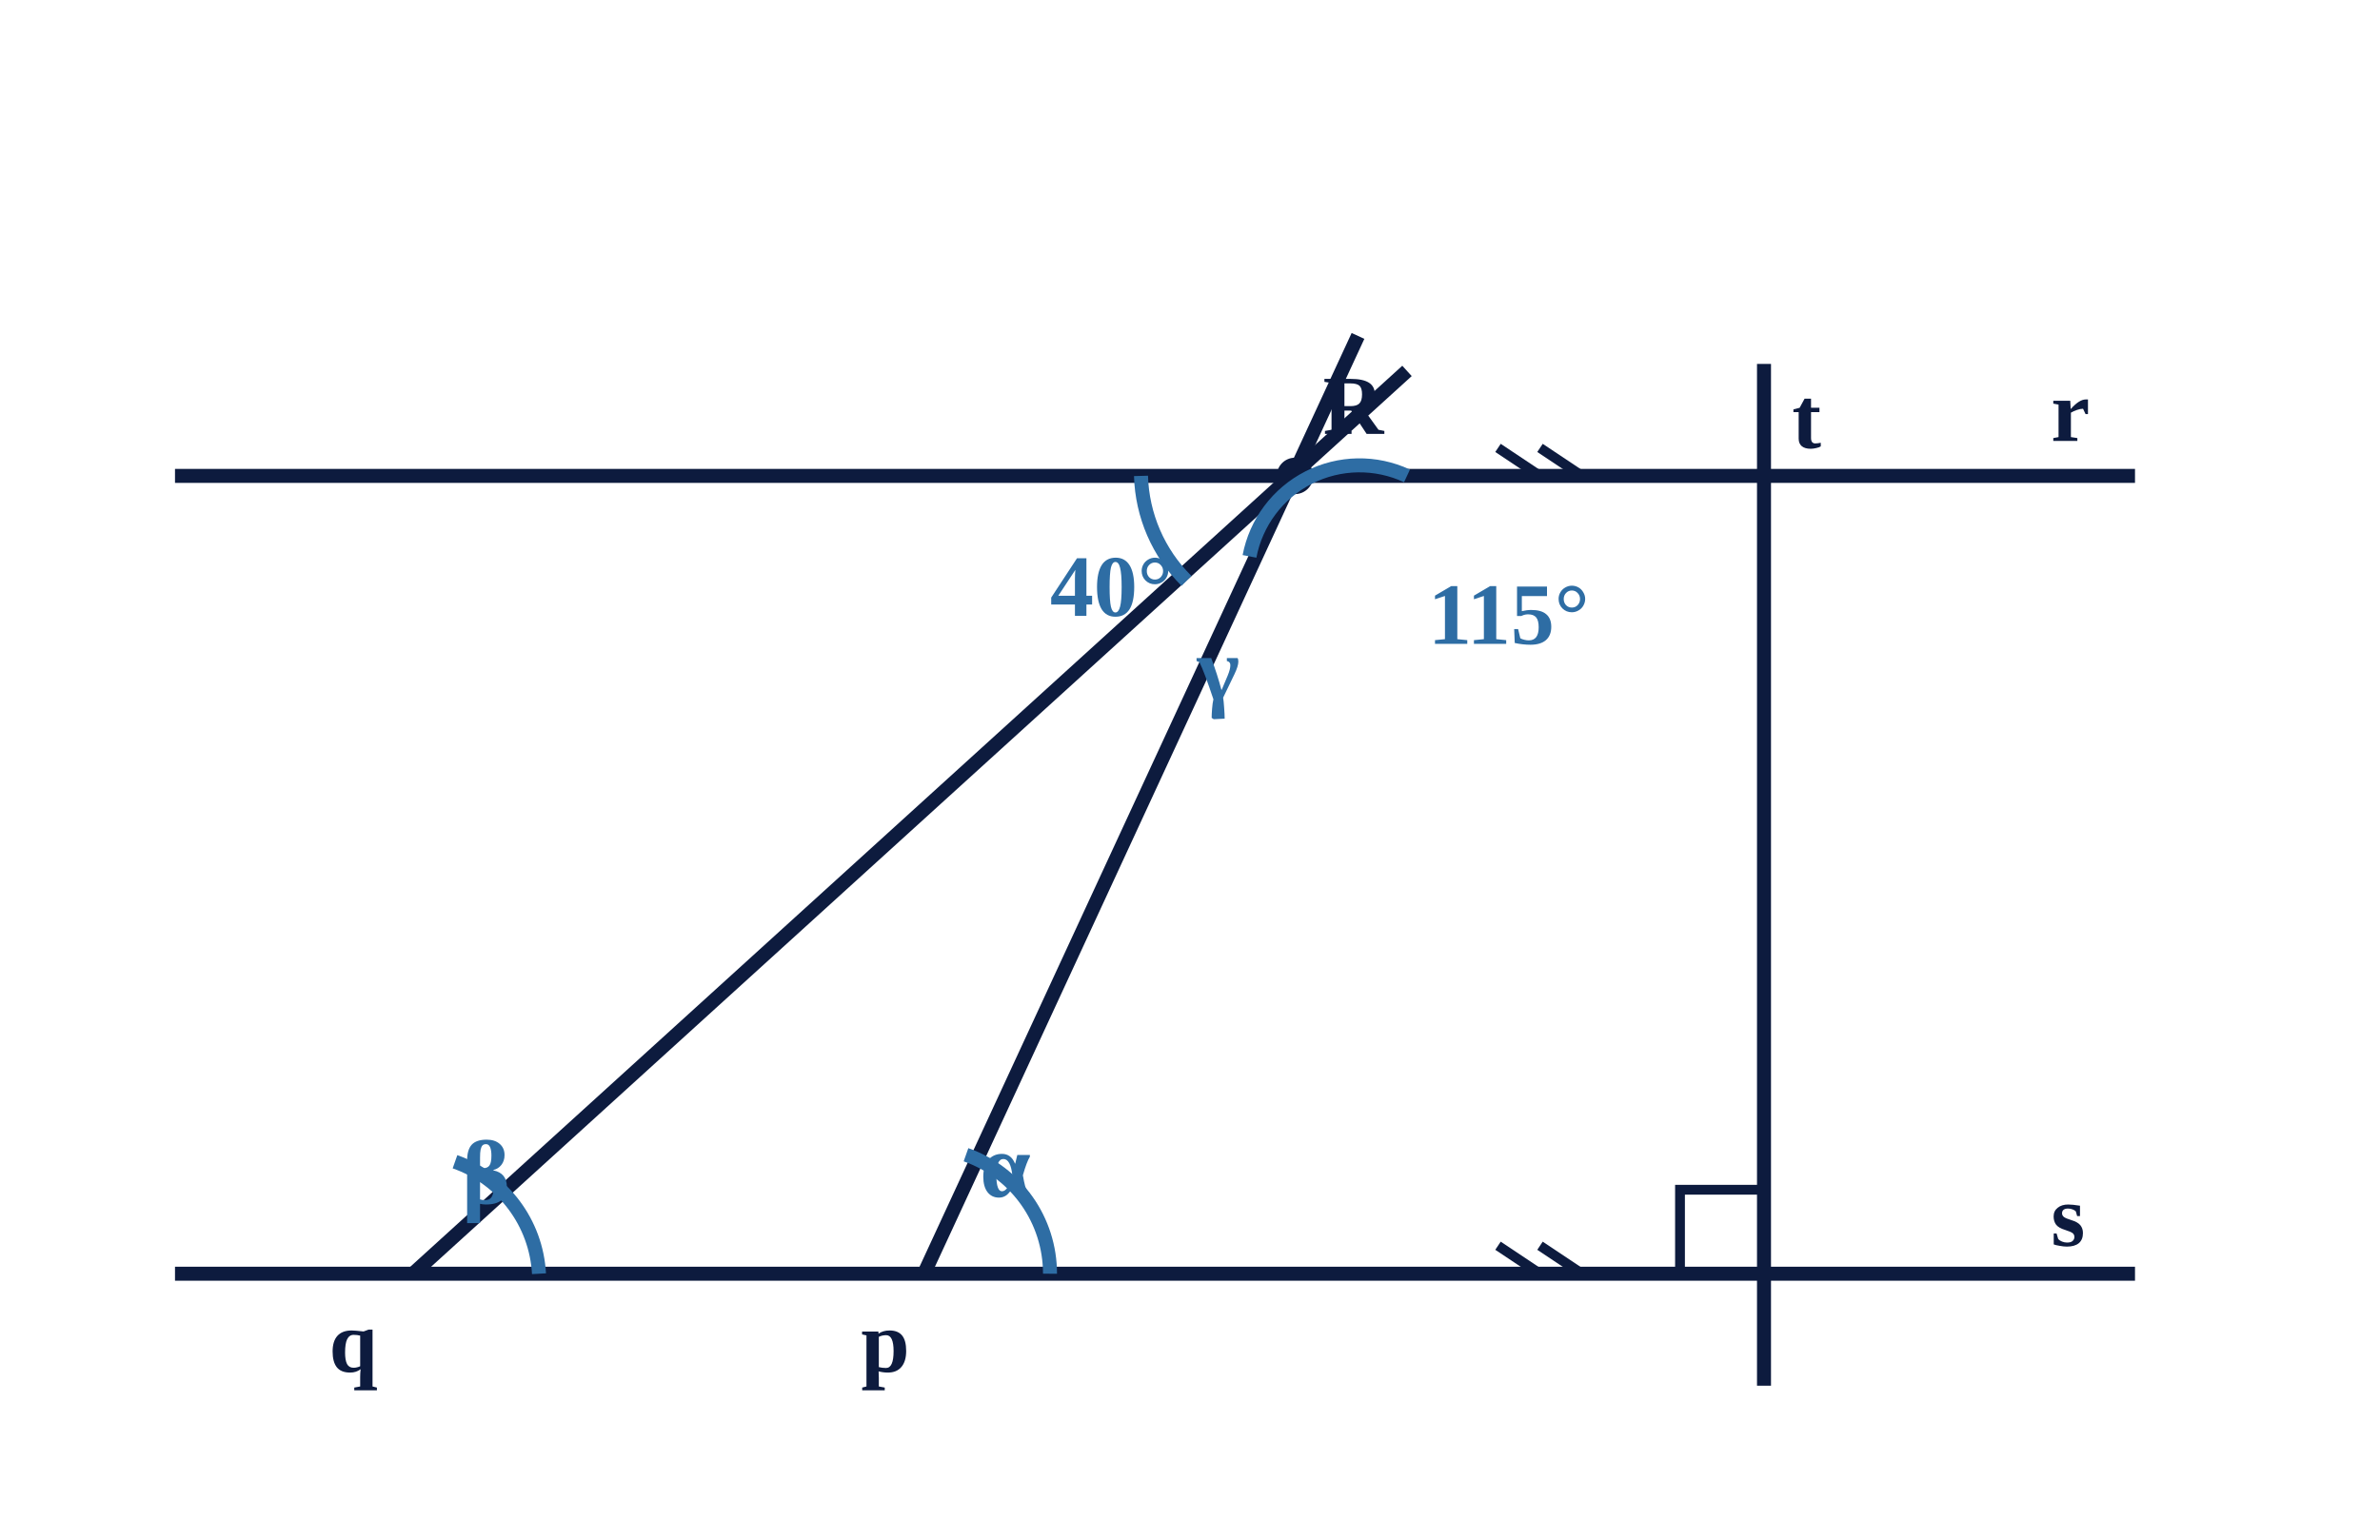
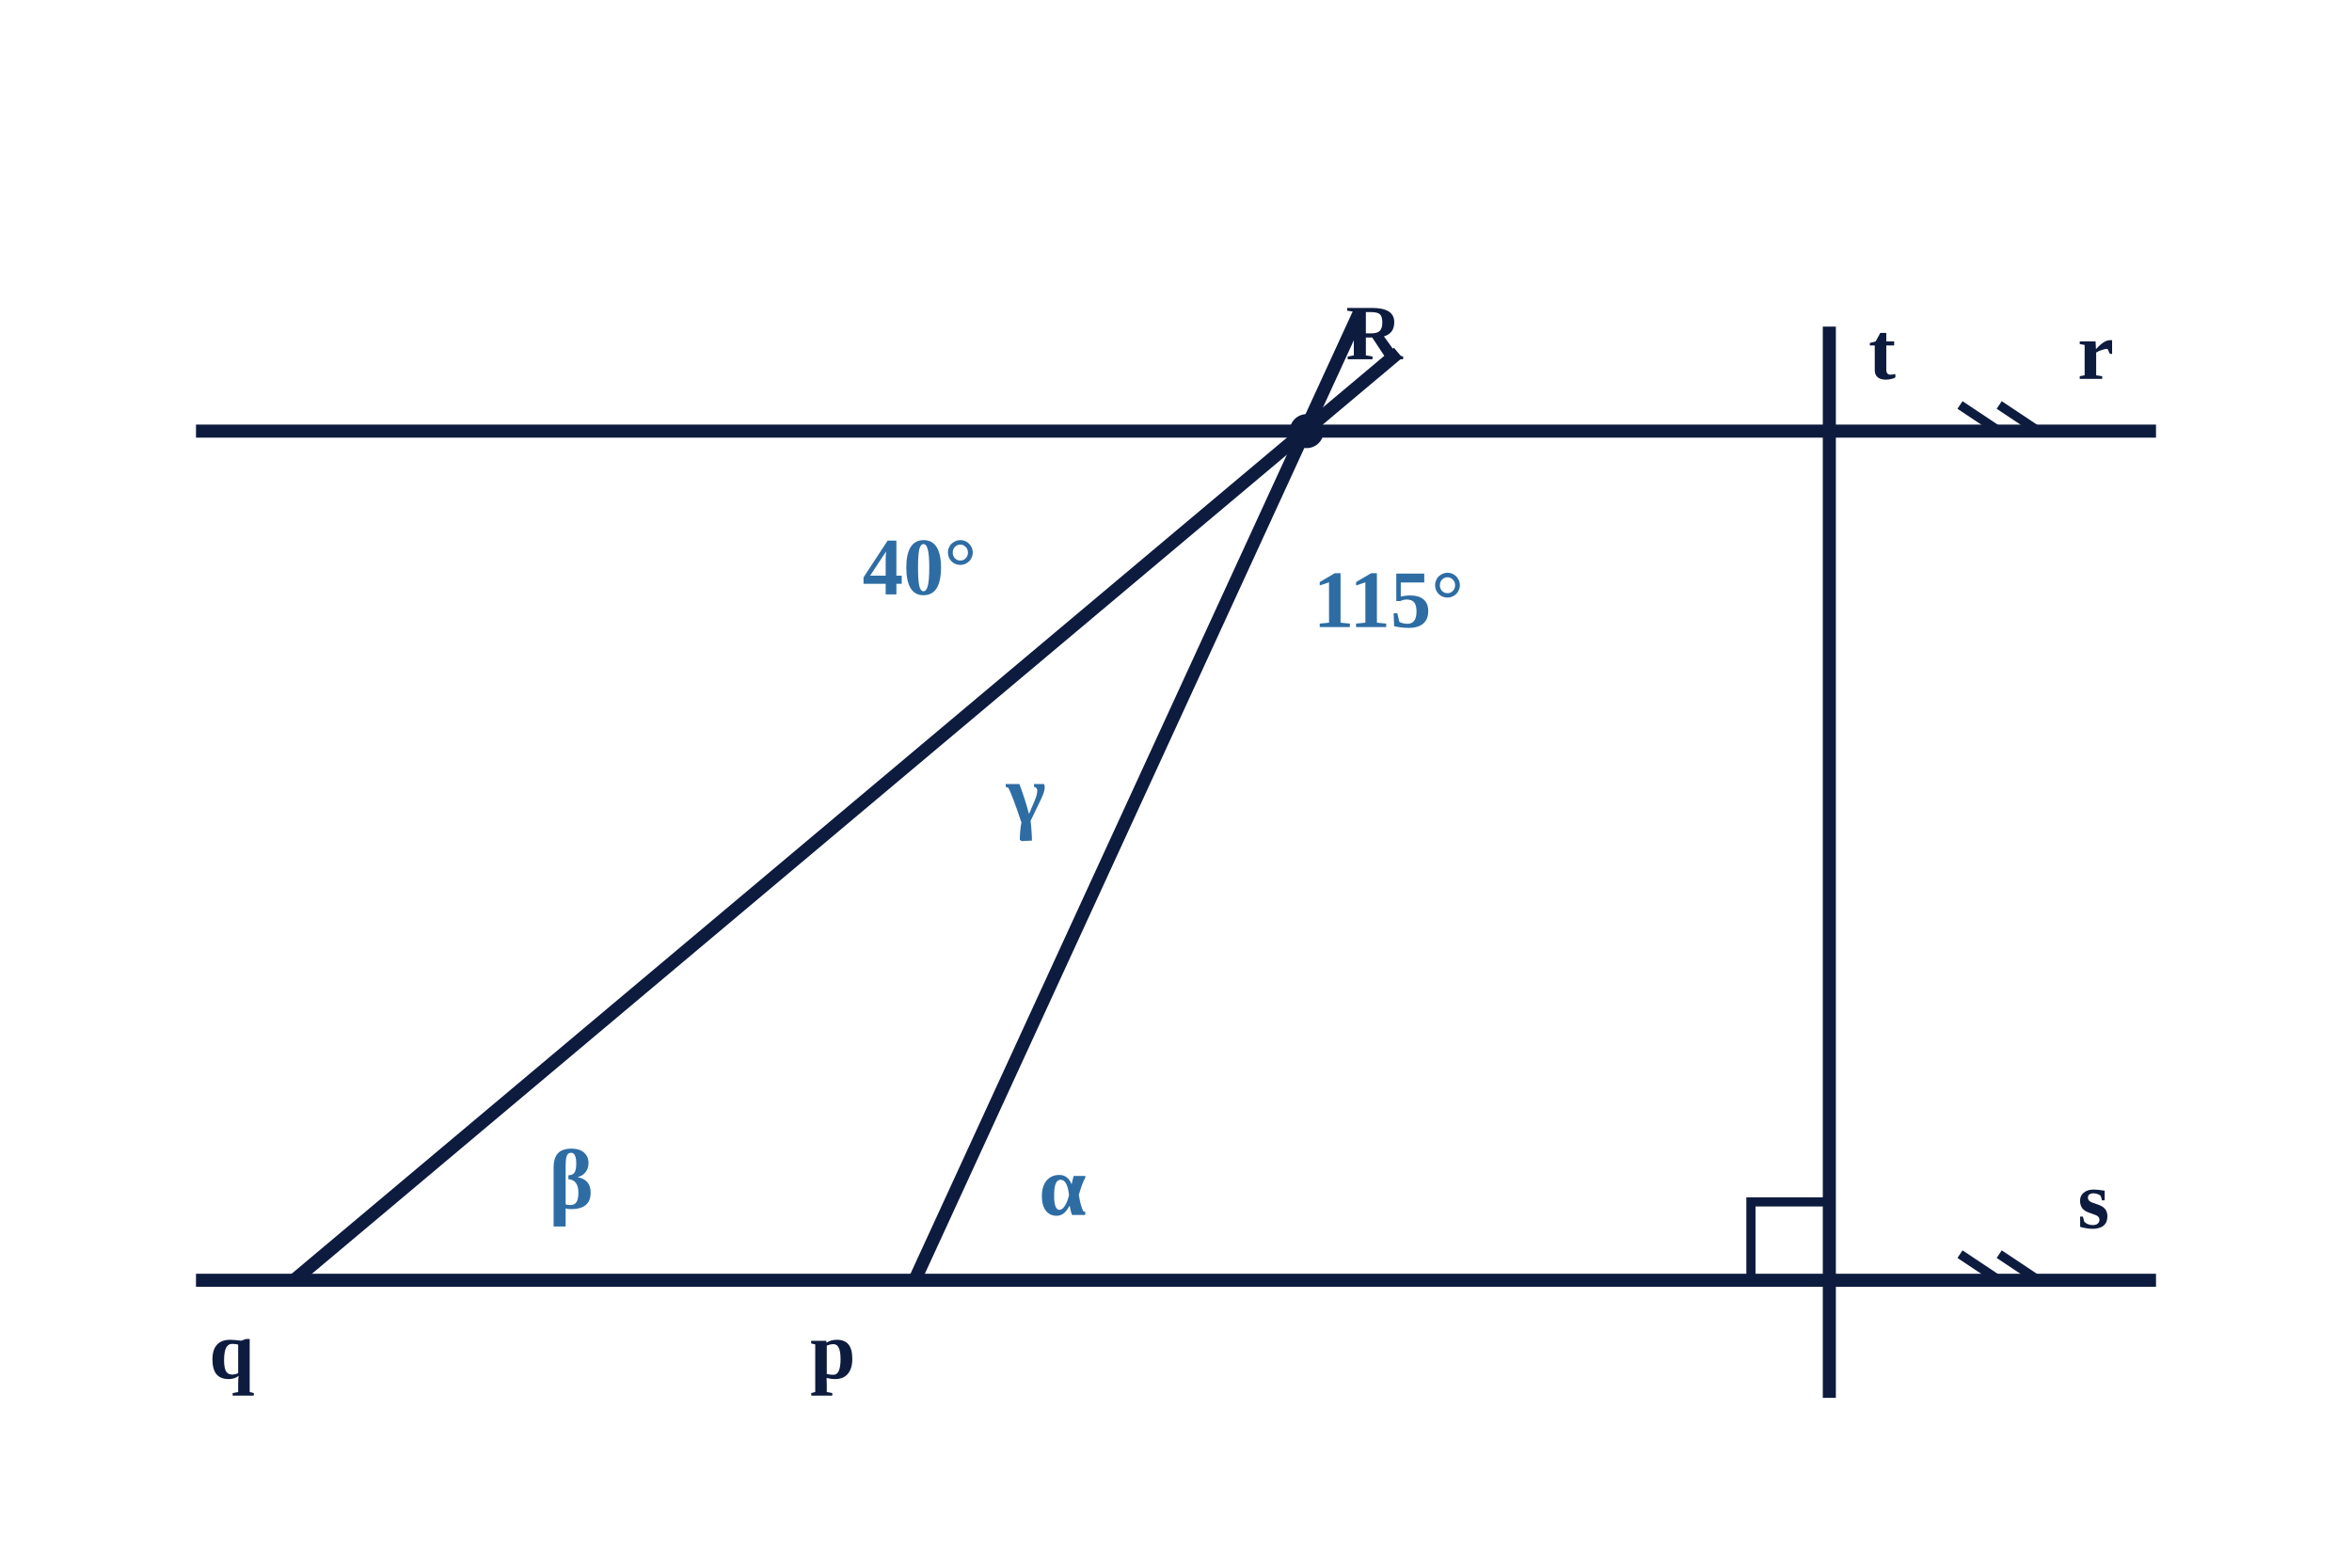
- <svg xmlns="http://www.w3.org/2000/svg" viewBox="0 0 340 220" width="340" height="220">
-   <line x1="25" y1="68" x2="305" y2="68" stroke="#0D1B3E" stroke-width="2" />
-   <line x1="25" y1="182" x2="305" y2="182" stroke="#0D1B3E" stroke-width="2" />
-   <line x1="252" y1="52" x2="252" y2="198" stroke="#0D1B3E" stroke-width="2" />
-   <path d="M214,64 l6,4 M220,64 l6,4" stroke="#0D1B3E" stroke-width="1.4" />
-   <path d="M214,178 l6,4 M220,178 l6,4" stroke="#0D1B3E" stroke-width="1.4" />
-   <path d="M240,182 L240,170 L252,170" fill="none" stroke="#0D1B3E" stroke-width="1.4" />
-   <line x1="194" y1="48" x2="132" y2="182" stroke="#0D1B3E" stroke-width="2" />
-   <line x1="201" y1="53" x2="59" y2="182" stroke="#0D1B3E" stroke-width="2" />
-   <circle cx="185" cy="68" r="2.6" fill="#0D1B3E" />
-   <text x="189" y="62" font-size="12" font-weight="700" fill="#0D1B3E">R</text>
-   <path d="M163,68 A22,22 0 0,0 169.5,83" fill="none" stroke="#2E6DA4" stroke-width="2" />
-   <path d="M201,68 A16,16 0 0,0 178.5,79.5" fill="none" stroke="#2E6DA4" stroke-width="2" />
-   <text x="150" y="88" font-size="12.5" font-weight="700" fill="#2E6DA4">40°</text>
-   <text x="204" y="92" font-size="12.5" font-weight="700" fill="#2E6DA4">115°</text>
-   <text x="171" y="100" font-size="13" font-weight="700" fill="#2E6DA4">γ</text>
-   <path d="M150,182 A18,18 0 0,0 138,165" fill="none" stroke="#2E6DA4" stroke-width="2" />
-   <text x="140" y="171" font-size="13" font-weight="700" fill="#2E6DA4">α</text>
-   <path d="M77,182 A18,18 0 0,0 65,166" fill="none" stroke="#2E6DA4" stroke-width="2" />
-   <text x="66" y="172" font-size="13" font-weight="700" fill="#2E6DA4">β</text>
-   <text x="293" y="63" font-size="12.5" font-weight="700" fill="#0D1B3E">r</text>
-   <text x="293" y="178" font-size="12.5" font-weight="700" fill="#0D1B3E">s</text>
-   <text x="256" y="64" font-size="12.5" font-weight="700" fill="#0D1B3E">t</text>
-   <text x="123" y="196" font-size="12.5" font-weight="700" fill="#0D1B3E">p</text>
-   <text x="47" y="196" font-size="12.5" font-weight="700" fill="#0D1B3E">q</text>
+ <svg xmlns="http://www.w3.org/2000/svg" viewBox="0 0 360 240" width="360" height="240">
+   <line x1="30" y1="66" x2="330" y2="66" stroke="#0D1B3E" stroke-width="2" />
+   <line x1="30" y1="196" x2="330" y2="196" stroke="#0D1B3E" stroke-width="2" />
+   <line x1="280" y1="50" x2="280" y2="214" stroke="#0D1B3E" stroke-width="2" />
+   <line x1="208" y1="48" x2="140" y2="196" stroke="#0D1B3E" stroke-width="2" />
+   <line x1="214" y1="54" x2="45" y2="196" stroke="#0D1B3E" stroke-width="2" />
+   <path d="M300,62 l6,4 M306,62 l6,4" stroke="#0D1B3E" stroke-width="1.4" />
+   <path d="M300,192 l6,4 M306,192 l6,4" stroke="#0D1B3E" stroke-width="1.4" />
+   <path d="M268,196 L268,184 L280,184" fill="none" stroke="#0D1B3E" stroke-width="1.4" />
+   <circle cx="200" cy="66" r="2.6" fill="#0D1B3E" />
+   <text x="206" y="55" font-size="12" font-weight="700" fill="#0D1B3E">R</text>
+   <text x="132" y="91" font-size="12.5" font-weight="700" fill="#2E6DA4">40°</text>
+   <text x="201" y="96" font-size="12.5" font-weight="700" fill="#2E6DA4">115°</text>
+   <text x="154" y="126" font-size="13" font-weight="700" fill="#2E6DA4">γ</text>
+   <text x="159" y="186" font-size="13" font-weight="700" fill="#2E6DA4">α</text>
+   <text x="84" y="185" font-size="13" font-weight="700" fill="#2E6DA4">β</text>
+   <text x="318" y="58" font-size="12.5" font-weight="700" fill="#0D1B3E">r</text>
+   <text x="318" y="188" font-size="12.5" font-weight="700" fill="#0D1B3E">s</text>
+   <text x="286" y="58" font-size="12.5" font-weight="700" fill="#0D1B3E">t</text>
+   <text x="124" y="211" font-size="12.5" font-weight="700" fill="#0D1B3E">p</text>
+   <text x="32" y="211" font-size="12.5" font-weight="700" fill="#0D1B3E">q</text>
</svg>
